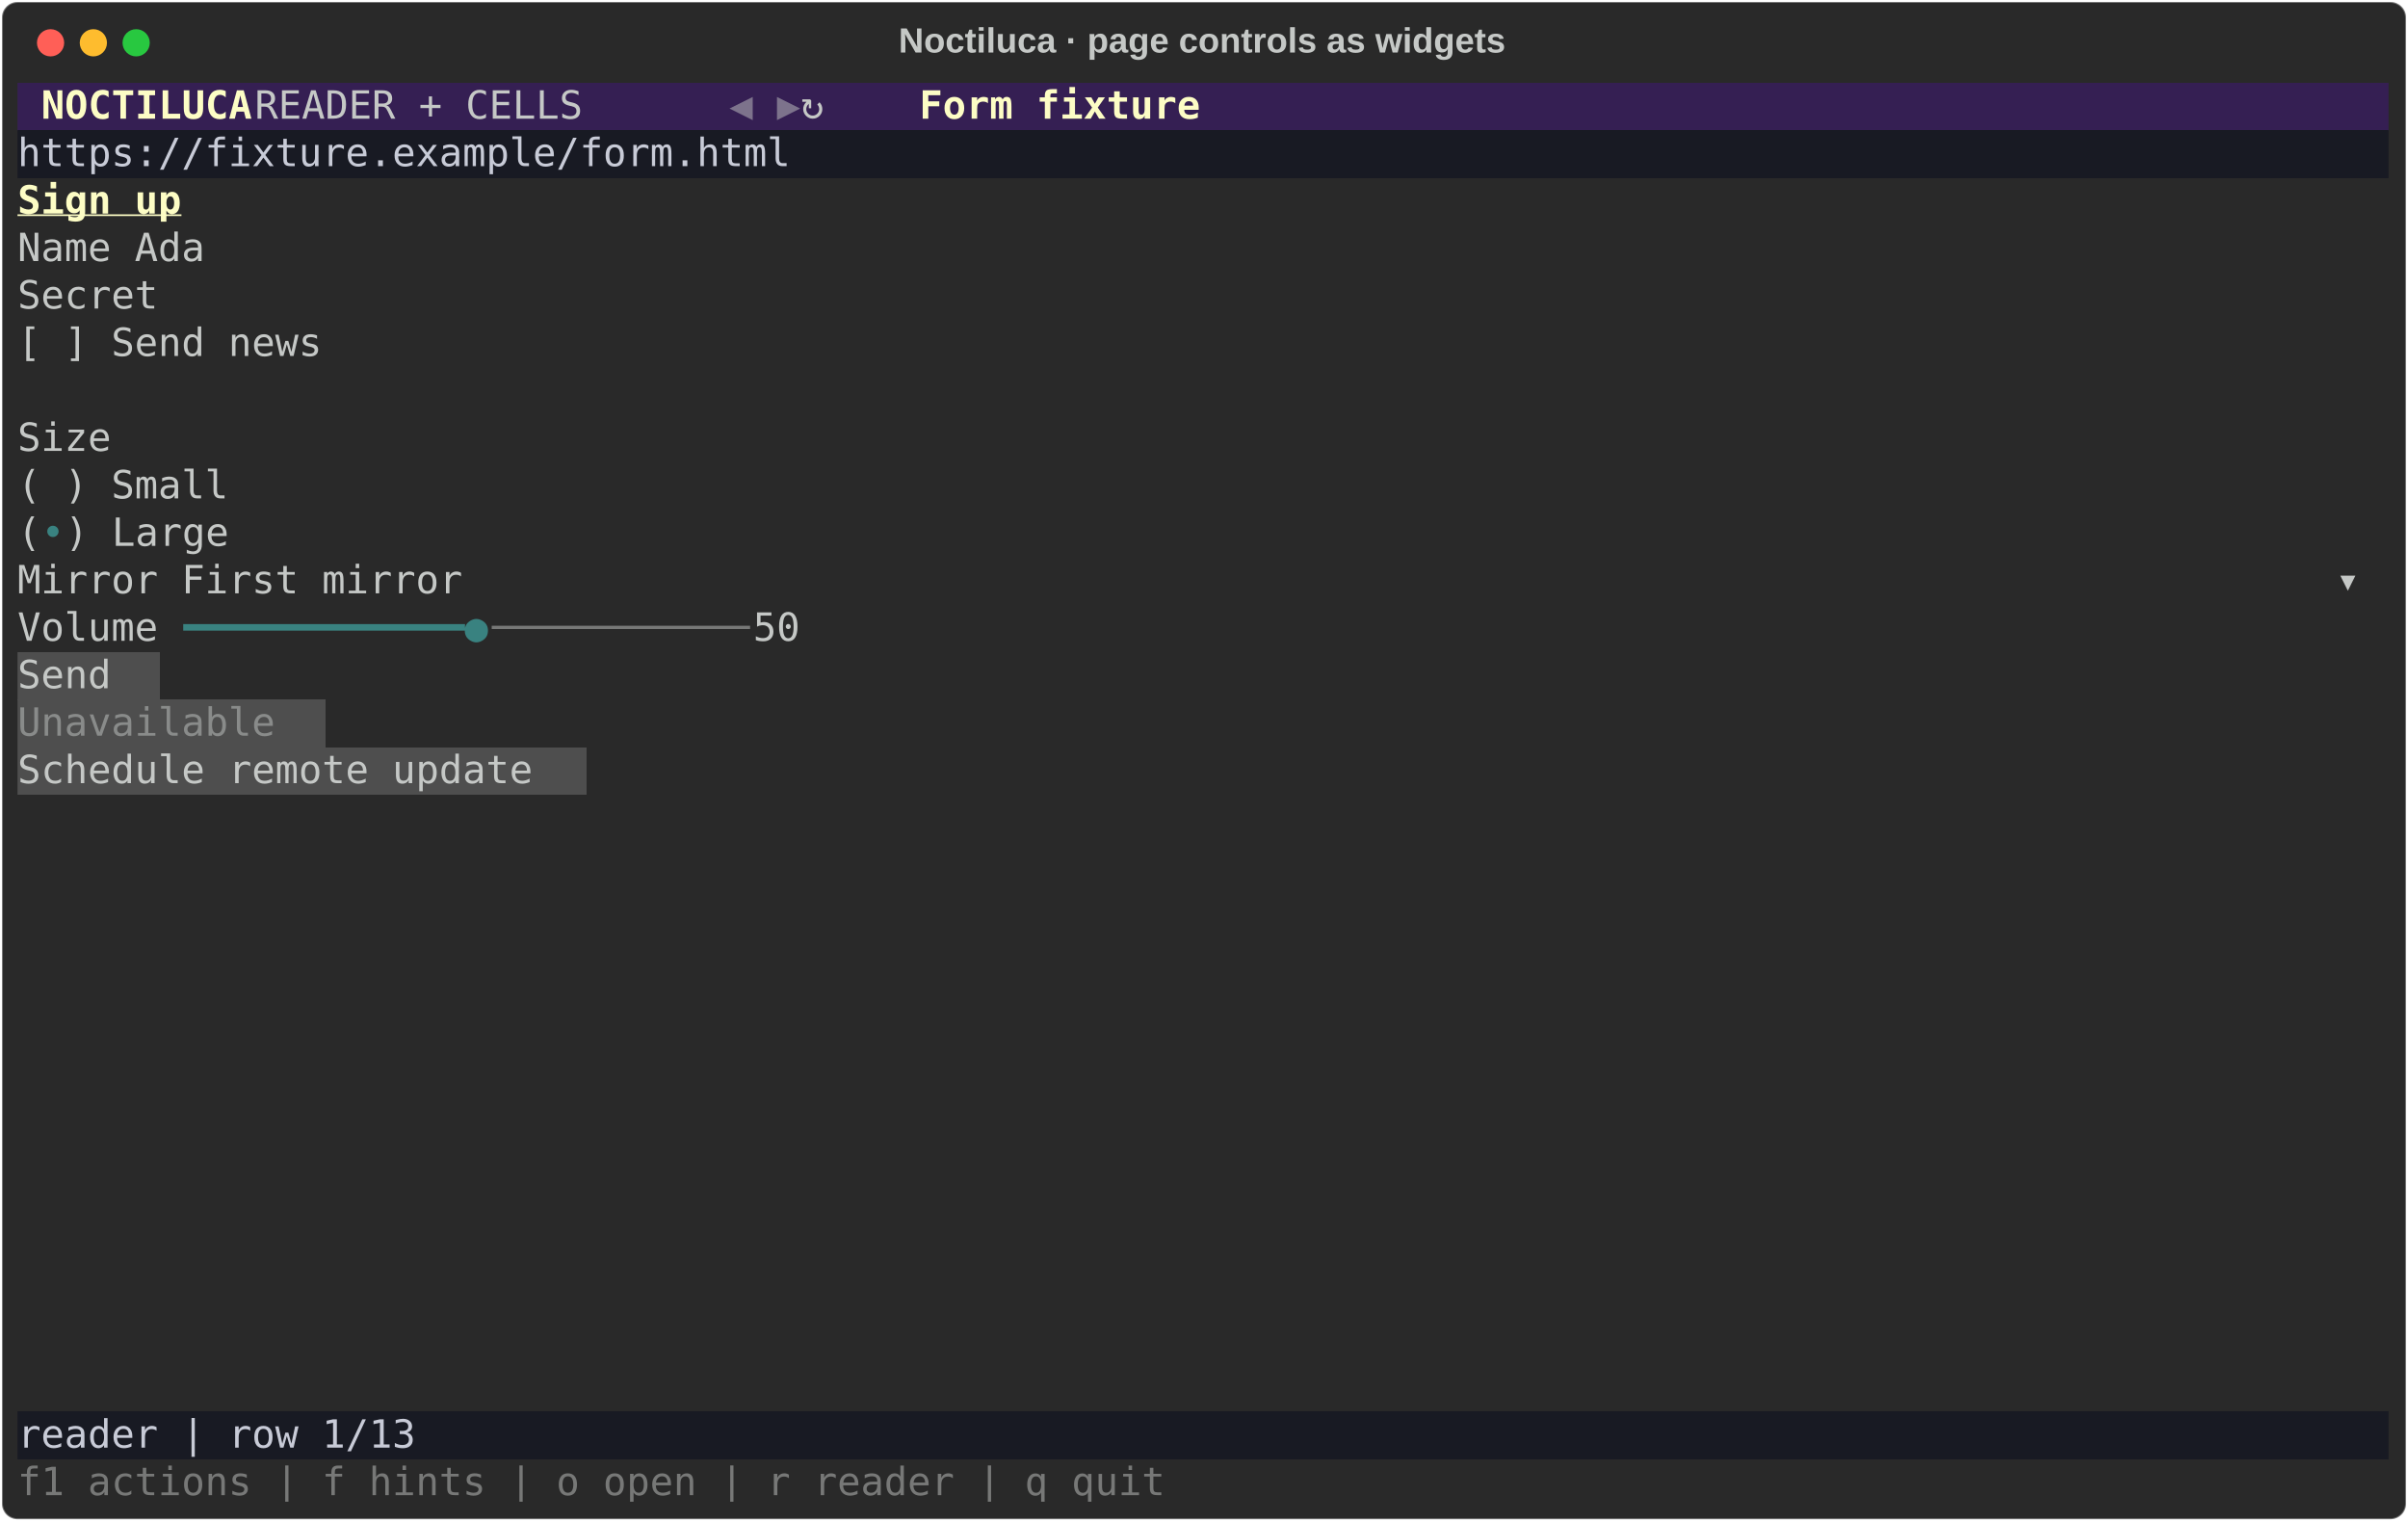
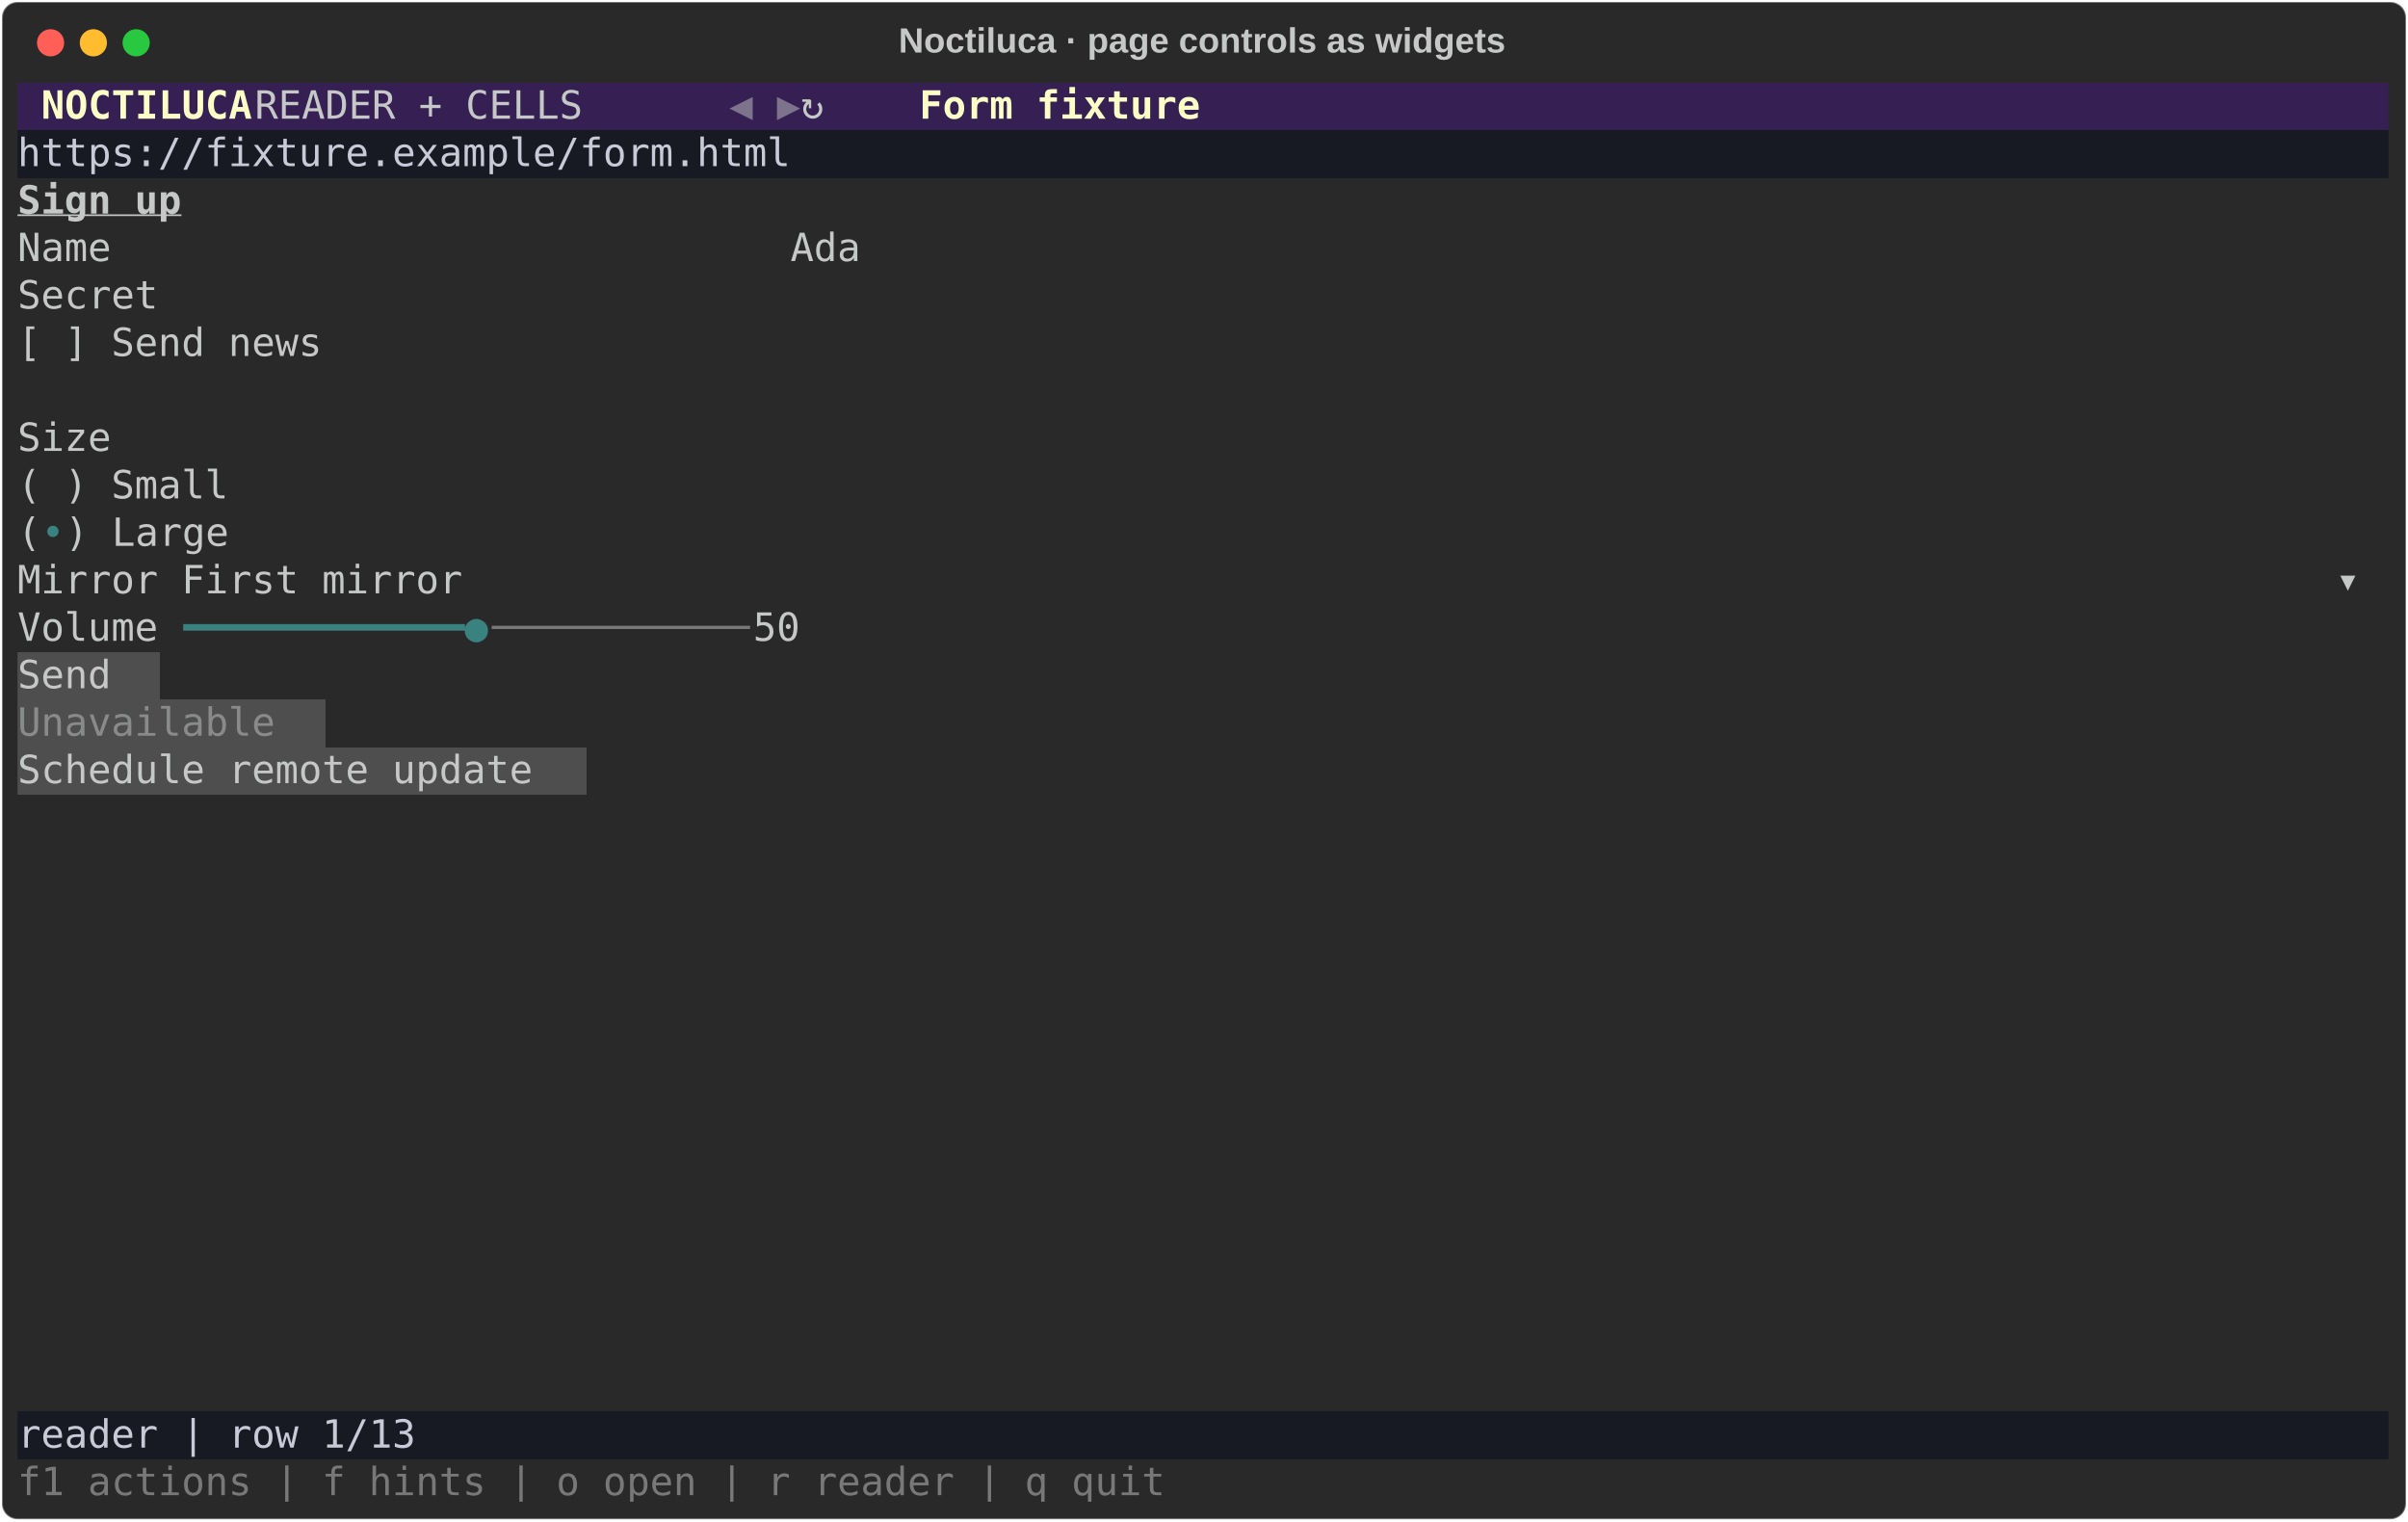
<svg xmlns="http://www.w3.org/2000/svg" class="rich-terminal" viewBox="0 0 1238 782.0">
  <style>

    @font-face {
        font-family: "Fira Code";
        src: local("FiraCode-Regular"),
                url("https://cdnjs.cloudflare.com/ajax/libs/firacode/6.2.0/woff2/FiraCode-Regular.woff2") format("woff2"),
                url("https://cdnjs.cloudflare.com/ajax/libs/firacode/6.2.0/woff/FiraCode-Regular.woff") format("woff");
        font-style: normal;
        font-weight: 400;
    }
    @font-face {
        font-family: "Fira Code";
        src: local("FiraCode-Bold"),
                url("https://cdnjs.cloudflare.com/ajax/libs/firacode/6.2.0/woff2/FiraCode-Bold.woff2") format("woff2"),
                url("https://cdnjs.cloudflare.com/ajax/libs/firacode/6.2.0/woff/FiraCode-Bold.woff") format("woff");
        font-style: bold;
        font-weight: 700;
    }

    .rich-record-matrix {
        font-family: Fira Code, monospace;
        font-size: 20px;
        line-height: 24.4px;
        font-variant-east-asian: full-width;
    }

    .rich-record-title {
        font-size: 18px;
        font-weight: bold;
        font-family: arial;
    }

    .rich-record-r1 { fill: #c5c8c6 }
.rich-record-r2 { fill: #fdfdc5;font-weight: bold }
.rich-record-r3 { fill: #7d738c }
.rich-record-r4 { fill: #c8cbd7 }
- .rich-record-r5 { fill: #fdfdc5;font-weight: bold;text-decoration: underline; }
+ .rich-record-r5 { fill: #c5c8c6;font-weight: bold;text-decoration: underline; }
.rich-record-r6 { fill: #398280 }
.rich-record-r7 { fill: #777877 }
.rich-record-r8 { fill: #898b8a }
    </style>
  <defs>
    <clipPath id="rich-record-clip-terminal">
      <rect x="0" y="0" width="1219.0" height="731.0" />
    </clipPath>
    <clipPath id="rich-record-line-0">
      <rect x="0" y="1.5" width="1220" height="24.65" />
    </clipPath>
    <clipPath id="rich-record-line-1">
      <rect x="0" y="25.9" width="1220" height="24.65" />
    </clipPath>
    <clipPath id="rich-record-line-2">
      <rect x="0" y="50.3" width="1220" height="24.65" />
    </clipPath>
    <clipPath id="rich-record-line-3">
      <rect x="0" y="74.7" width="1220" height="24.65" />
    </clipPath>
    <clipPath id="rich-record-line-4">
      <rect x="0" y="99.1" width="1220" height="24.65" />
    </clipPath>
    <clipPath id="rich-record-line-5">
      <rect x="0" y="123.5" width="1220" height="24.65" />
    </clipPath>
    <clipPath id="rich-record-line-6">
      <rect x="0" y="147.9" width="1220" height="24.65" />
    </clipPath>
    <clipPath id="rich-record-line-7">
      <rect x="0" y="172.3" width="1220" height="24.65" />
    </clipPath>
    <clipPath id="rich-record-line-8">
      <rect x="0" y="196.7" width="1220" height="24.65" />
    </clipPath>
    <clipPath id="rich-record-line-9">
      <rect x="0" y="221.1" width="1220" height="24.65" />
    </clipPath>
    <clipPath id="rich-record-line-10">
      <rect x="0" y="245.5" width="1220" height="24.65" />
    </clipPath>
    <clipPath id="rich-record-line-11">
      <rect x="0" y="269.9" width="1220" height="24.65" />
    </clipPath>
    <clipPath id="rich-record-line-12">
      <rect x="0" y="294.3" width="1220" height="24.65" />
    </clipPath>
    <clipPath id="rich-record-line-13">
      <rect x="0" y="318.7" width="1220" height="24.65" />
    </clipPath>
    <clipPath id="rich-record-line-14">
      <rect x="0" y="343.1" width="1220" height="24.65" />
    </clipPath>
    <clipPath id="rich-record-line-15">
      <rect x="0" y="367.5" width="1220" height="24.65" />
    </clipPath>
    <clipPath id="rich-record-line-16">
      <rect x="0" y="391.9" width="1220" height="24.65" />
    </clipPath>
    <clipPath id="rich-record-line-17">
      <rect x="0" y="416.3" width="1220" height="24.65" />
    </clipPath>
    <clipPath id="rich-record-line-18">
      <rect x="0" y="440.7" width="1220" height="24.65" />
    </clipPath>
    <clipPath id="rich-record-line-19">
      <rect x="0" y="465.1" width="1220" height="24.65" />
    </clipPath>
    <clipPath id="rich-record-line-20">
      <rect x="0" y="489.5" width="1220" height="24.65" />
    </clipPath>
    <clipPath id="rich-record-line-21">
      <rect x="0" y="513.9" width="1220" height="24.65" />
    </clipPath>
    <clipPath id="rich-record-line-22">
      <rect x="0" y="538.3" width="1220" height="24.65" />
    </clipPath>
    <clipPath id="rich-record-line-23">
      <rect x="0" y="562.7" width="1220" height="24.65" />
    </clipPath>
    <clipPath id="rich-record-line-24">
      <rect x="0" y="587.1" width="1220" height="24.65" />
    </clipPath>
    <clipPath id="rich-record-line-25">
      <rect x="0" y="611.5" width="1220" height="24.65" />
    </clipPath>
    <clipPath id="rich-record-line-26">
      <rect x="0" y="635.9" width="1220" height="24.65" />
    </clipPath>
    <clipPath id="rich-record-line-27">
      <rect x="0" y="660.3" width="1220" height="24.65" />
    </clipPath>
    <clipPath id="rich-record-line-28">
      <rect x="0" y="684.7" width="1220" height="24.65" />
    </clipPath>
  </defs>
  <rect fill="#292929" stroke="rgba(255,255,255,0.35)" stroke-width="1" x="1" y="1" width="1236" height="780" rx="8" />
  <text class="rich-record-title" fill="#c5c8c6" text-anchor="middle" x="618" y="27">Noctiluca · page controls as widgets</text>
  <g transform="translate(26,22)">
    <circle cx="0" cy="0" r="7" fill="#ff5f57" />
    <circle cx="22" cy="0" r="7" fill="#febc2e" />
    <circle cx="44" cy="0" r="7" fill="#28c840" />
  </g>
  <g transform="translate(9, 41)" clip-path="url(#rich-record-clip-terminal)">
    <rect fill="#351f53" x="0" y="1.5" width="12.2" height="24.65" shape-rendering="crispEdges" />
    <rect fill="#351f53" x="12.2" y="1.5" width="109.8" height="24.65" shape-rendering="crispEdges" />
    <rect fill="#351f53" x="122" y="1.5" width="244" height="24.65" shape-rendering="crispEdges" />
    <rect fill="#351f53" x="366" y="1.5" width="12.2" height="24.65" shape-rendering="crispEdges" />
    <rect fill="#351f53" x="378.2" y="1.5" width="12.2" height="24.65" shape-rendering="crispEdges" />
    <rect fill="#351f53" x="390.4" y="1.5" width="12.2" height="24.65" shape-rendering="crispEdges" />
    <rect fill="#351f53" x="402.6" y="1.5" width="61" height="24.65" shape-rendering="crispEdges" />
    <rect fill="#351f53" x="463.6" y="1.5" width="146.4" height="24.65" shape-rendering="crispEdges" />
    <rect fill="#351f53" x="610" y="1.5" width="610" height="24.65" shape-rendering="crispEdges" />
    <rect fill="#181a23" x="0" y="25.9" width="1220" height="24.65" shape-rendering="crispEdges" />
    <rect fill="#4e4e4e" x="0" y="294.3" width="73.2" height="24.65" shape-rendering="crispEdges" />
    <rect fill="#4e4e4e" x="0" y="318.7" width="158.6" height="24.65" shape-rendering="crispEdges" />
    <rect fill="#4e4e4e" x="0" y="343.1" width="292.8" height="24.65" shape-rendering="crispEdges" />
    <rect fill="#181a23" x="0" y="684.7" width="1220" height="24.65" shape-rendering="crispEdges" />
    <g class="rich-record-matrix">
      <text class="rich-record-r2" x="12.2" y="20" textLength="109.8" clip-path="url(#rich-record-line-0)">NOCTILUCA</text>
      <text class="rich-record-r1" x="122" y="20" textLength="244" clip-path="url(#rich-record-line-0)">   READER + CELLS   </text>
      <text class="rich-record-r3" x="366" y="20" textLength="12.2" clip-path="url(#rich-record-line-0)">◀</text>
      <text class="rich-record-r3" x="390.4" y="20" textLength="12.2" clip-path="url(#rich-record-line-0)">▶</text>
      <text class="rich-record-r1" x="402.6" y="20" textLength="61" clip-path="url(#rich-record-line-0)"> ↻   </text>
      <text class="rich-record-r2" x="463.6" y="20" textLength="146.4" clip-path="url(#rich-record-line-0)">Form fixture</text>
      <text class="rich-record-r1" x="1220" y="20" textLength="12.2" clip-path="url(#rich-record-line-0)">
</text>
      <text class="rich-record-r4" x="0" y="44.4" textLength="1220" clip-path="url(#rich-record-line-1)"> https://fixture.example/form.html                                                                  </text>
      <text class="rich-record-r1" x="1220" y="44.4" textLength="12.2" clip-path="url(#rich-record-line-1)">
</text>
      <text class="rich-record-r5" x="0" y="68.8" textLength="85.4" clip-path="url(#rich-record-line-2)">Sign up</text>
      <text class="rich-record-r1" x="1220" y="68.8" textLength="12.2" clip-path="url(#rich-record-line-2)">
</text>
-       <text class="rich-record-r1" x="0" y="93.2" textLength="1220" clip-path="url(#rich-record-line-3)">Name Ada                                                                                            </text>
+       <text class="rich-record-r1" x="0" y="93.2" textLength="1220" clip-path="url(#rich-record-line-3)">Name                             Ada                                                                </text>
      <text class="rich-record-r1" x="1220" y="93.2" textLength="12.2" clip-path="url(#rich-record-line-3)">
</text>
      <text class="rich-record-r1" x="0" y="117.6" textLength="1220" clip-path="url(#rich-record-line-4)">Secret                                                                                              </text>
      <text class="rich-record-r1" x="1220" y="117.6" textLength="12.2" clip-path="url(#rich-record-line-4)">
</text>
      <text class="rich-record-r1" x="0" y="142" textLength="1220" clip-path="url(#rich-record-line-5)">[ ] Send news                                                                                       </text>
      <text class="rich-record-r1" x="1220" y="142" textLength="12.2" clip-path="url(#rich-record-line-5)">
</text>
      <text class="rich-record-r1" x="1220" y="166.4" textLength="12.2" clip-path="url(#rich-record-line-6)">
</text>
      <text class="rich-record-r1" x="0" y="190.8" textLength="1220" clip-path="url(#rich-record-line-7)">Size                                                                                                </text>
      <text class="rich-record-r1" x="1220" y="190.8" textLength="12.2" clip-path="url(#rich-record-line-7)">
</text>
      <text class="rich-record-r1" x="0" y="215.2" textLength="1220" clip-path="url(#rich-record-line-8)">( ) Small                                                                                           </text>
      <text class="rich-record-r1" x="1220" y="215.2" textLength="12.2" clip-path="url(#rich-record-line-8)">
</text>
      <text class="rich-record-r1" x="0" y="239.6" textLength="12.2" clip-path="url(#rich-record-line-9)">(</text>
      <text class="rich-record-r6" x="12.2" y="239.6" textLength="12.2" clip-path="url(#rich-record-line-9)">•</text>
      <text class="rich-record-r1" x="24.4" y="239.6" textLength="1195.6" clip-path="url(#rich-record-line-9)">) Large                                                                                           </text>
      <text class="rich-record-r1" x="1220" y="239.6" textLength="12.2" clip-path="url(#rich-record-line-9)">
</text>
      <text class="rich-record-r1" x="0" y="264" textLength="1220" clip-path="url(#rich-record-line-10)">Mirror First mirror                                                                                ▾</text>
      <text class="rich-record-r1" x="1220" y="264" textLength="12.2" clip-path="url(#rich-record-line-10)">
</text>
      <text class="rich-record-r1" x="0" y="288.4" textLength="85.4" clip-path="url(#rich-record-line-11)">Volume </text>
      <text class="rich-record-r6" x="85.4" y="288.4" textLength="158.6" clip-path="url(#rich-record-line-11)">━━━━━━━━━━━━●</text>
      <text class="rich-record-r7" x="244" y="288.4" textLength="134.2" clip-path="url(#rich-record-line-11)">───────────</text>
      <text class="rich-record-r1" x="378.2" y="288.4" textLength="841.8" clip-path="url(#rich-record-line-11)">50                                                                   </text>
      <text class="rich-record-r1" x="1220" y="288.4" textLength="12.2" clip-path="url(#rich-record-line-11)">
</text>
      <text class="rich-record-r1" x="0" y="312.8" textLength="73.2" clip-path="url(#rich-record-line-12)"> Send </text>
      <text class="rich-record-r1" x="1220" y="312.8" textLength="12.2" clip-path="url(#rich-record-line-12)">
</text>
      <text class="rich-record-r8" x="0" y="337.2" textLength="158.6" clip-path="url(#rich-record-line-13)"> Unavailable </text>
      <text class="rich-record-r1" x="1220" y="337.2" textLength="12.2" clip-path="url(#rich-record-line-13)">
</text>
      <text class="rich-record-r1" x="0" y="361.6" textLength="292.8" clip-path="url(#rich-record-line-14)"> Schedule remote update </text>
      <text class="rich-record-r1" x="1220" y="361.6" textLength="12.2" clip-path="url(#rich-record-line-14)">
</text>
      <text class="rich-record-r1" x="1220" y="386" textLength="12.2" clip-path="url(#rich-record-line-15)">
</text>
      <text class="rich-record-r1" x="1220" y="410.4" textLength="12.2" clip-path="url(#rich-record-line-16)">
</text>
      <text class="rich-record-r1" x="1220" y="434.8" textLength="12.2" clip-path="url(#rich-record-line-17)">
</text>
      <text class="rich-record-r1" x="1220" y="459.2" textLength="12.2" clip-path="url(#rich-record-line-18)">
</text>
      <text class="rich-record-r1" x="1220" y="483.6" textLength="12.2" clip-path="url(#rich-record-line-19)">
</text>
      <text class="rich-record-r1" x="1220" y="508" textLength="12.2" clip-path="url(#rich-record-line-20)">
</text>
      <text class="rich-record-r1" x="1220" y="532.4" textLength="12.2" clip-path="url(#rich-record-line-21)">
</text>
      <text class="rich-record-r1" x="1220" y="556.8" textLength="12.2" clip-path="url(#rich-record-line-22)">
</text>
      <text class="rich-record-r1" x="1220" y="581.2" textLength="12.2" clip-path="url(#rich-record-line-23)">
</text>
      <text class="rich-record-r1" x="1220" y="605.6" textLength="12.2" clip-path="url(#rich-record-line-24)">
</text>
      <text class="rich-record-r1" x="1220" y="630" textLength="12.2" clip-path="url(#rich-record-line-25)">
</text>
      <text class="rich-record-r1" x="1220" y="654.4" textLength="12.2" clip-path="url(#rich-record-line-26)">
</text>
      <text class="rich-record-r1" x="1220" y="678.8" textLength="12.2" clip-path="url(#rich-record-line-27)">
</text>
      <text class="rich-record-r4" x="0" y="703.2" textLength="1220" clip-path="url(#rich-record-line-28)"> reader | row 1/13                                                                                  </text>
      <text class="rich-record-r1" x="1220" y="703.2" textLength="12.2" clip-path="url(#rich-record-line-28)">
</text>
      <text class="rich-record-r7" x="0" y="727.6" textLength="1220" clip-path="url(#rich-record-line-29)"> f1 actions | f hints | o open | r reader | q quit                                                  </text>
    </g>
  </g>
</svg>
